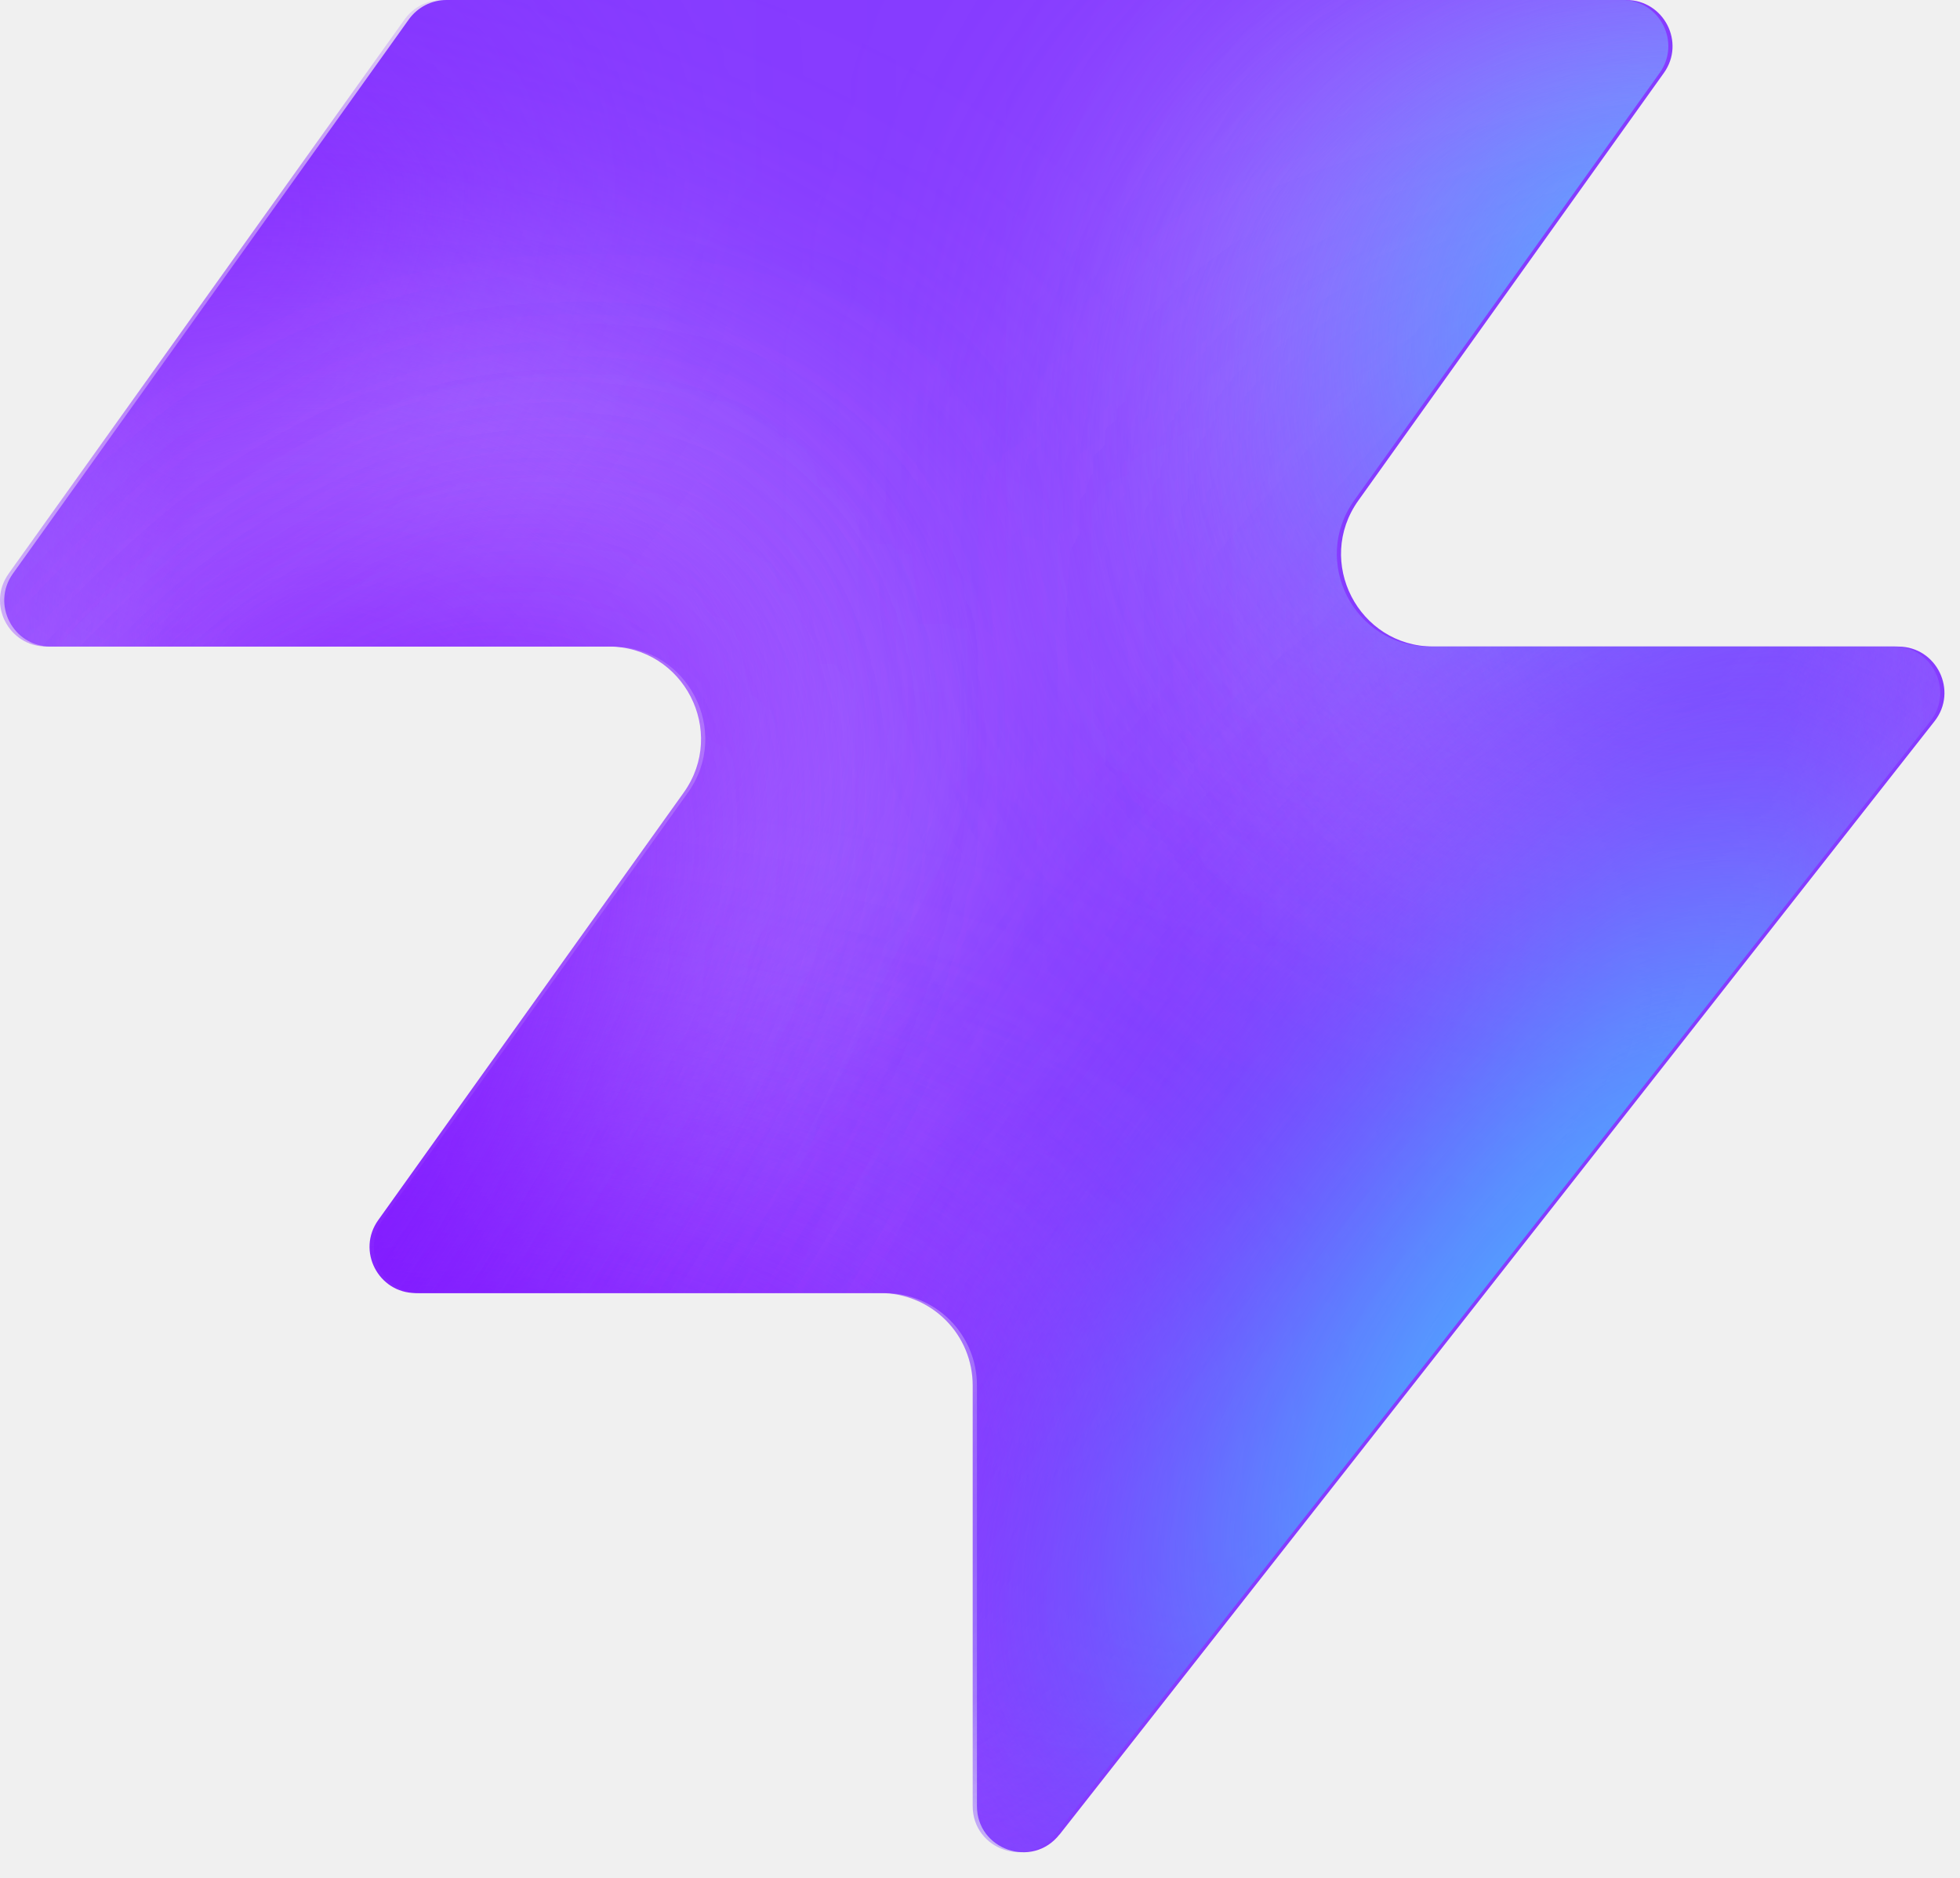
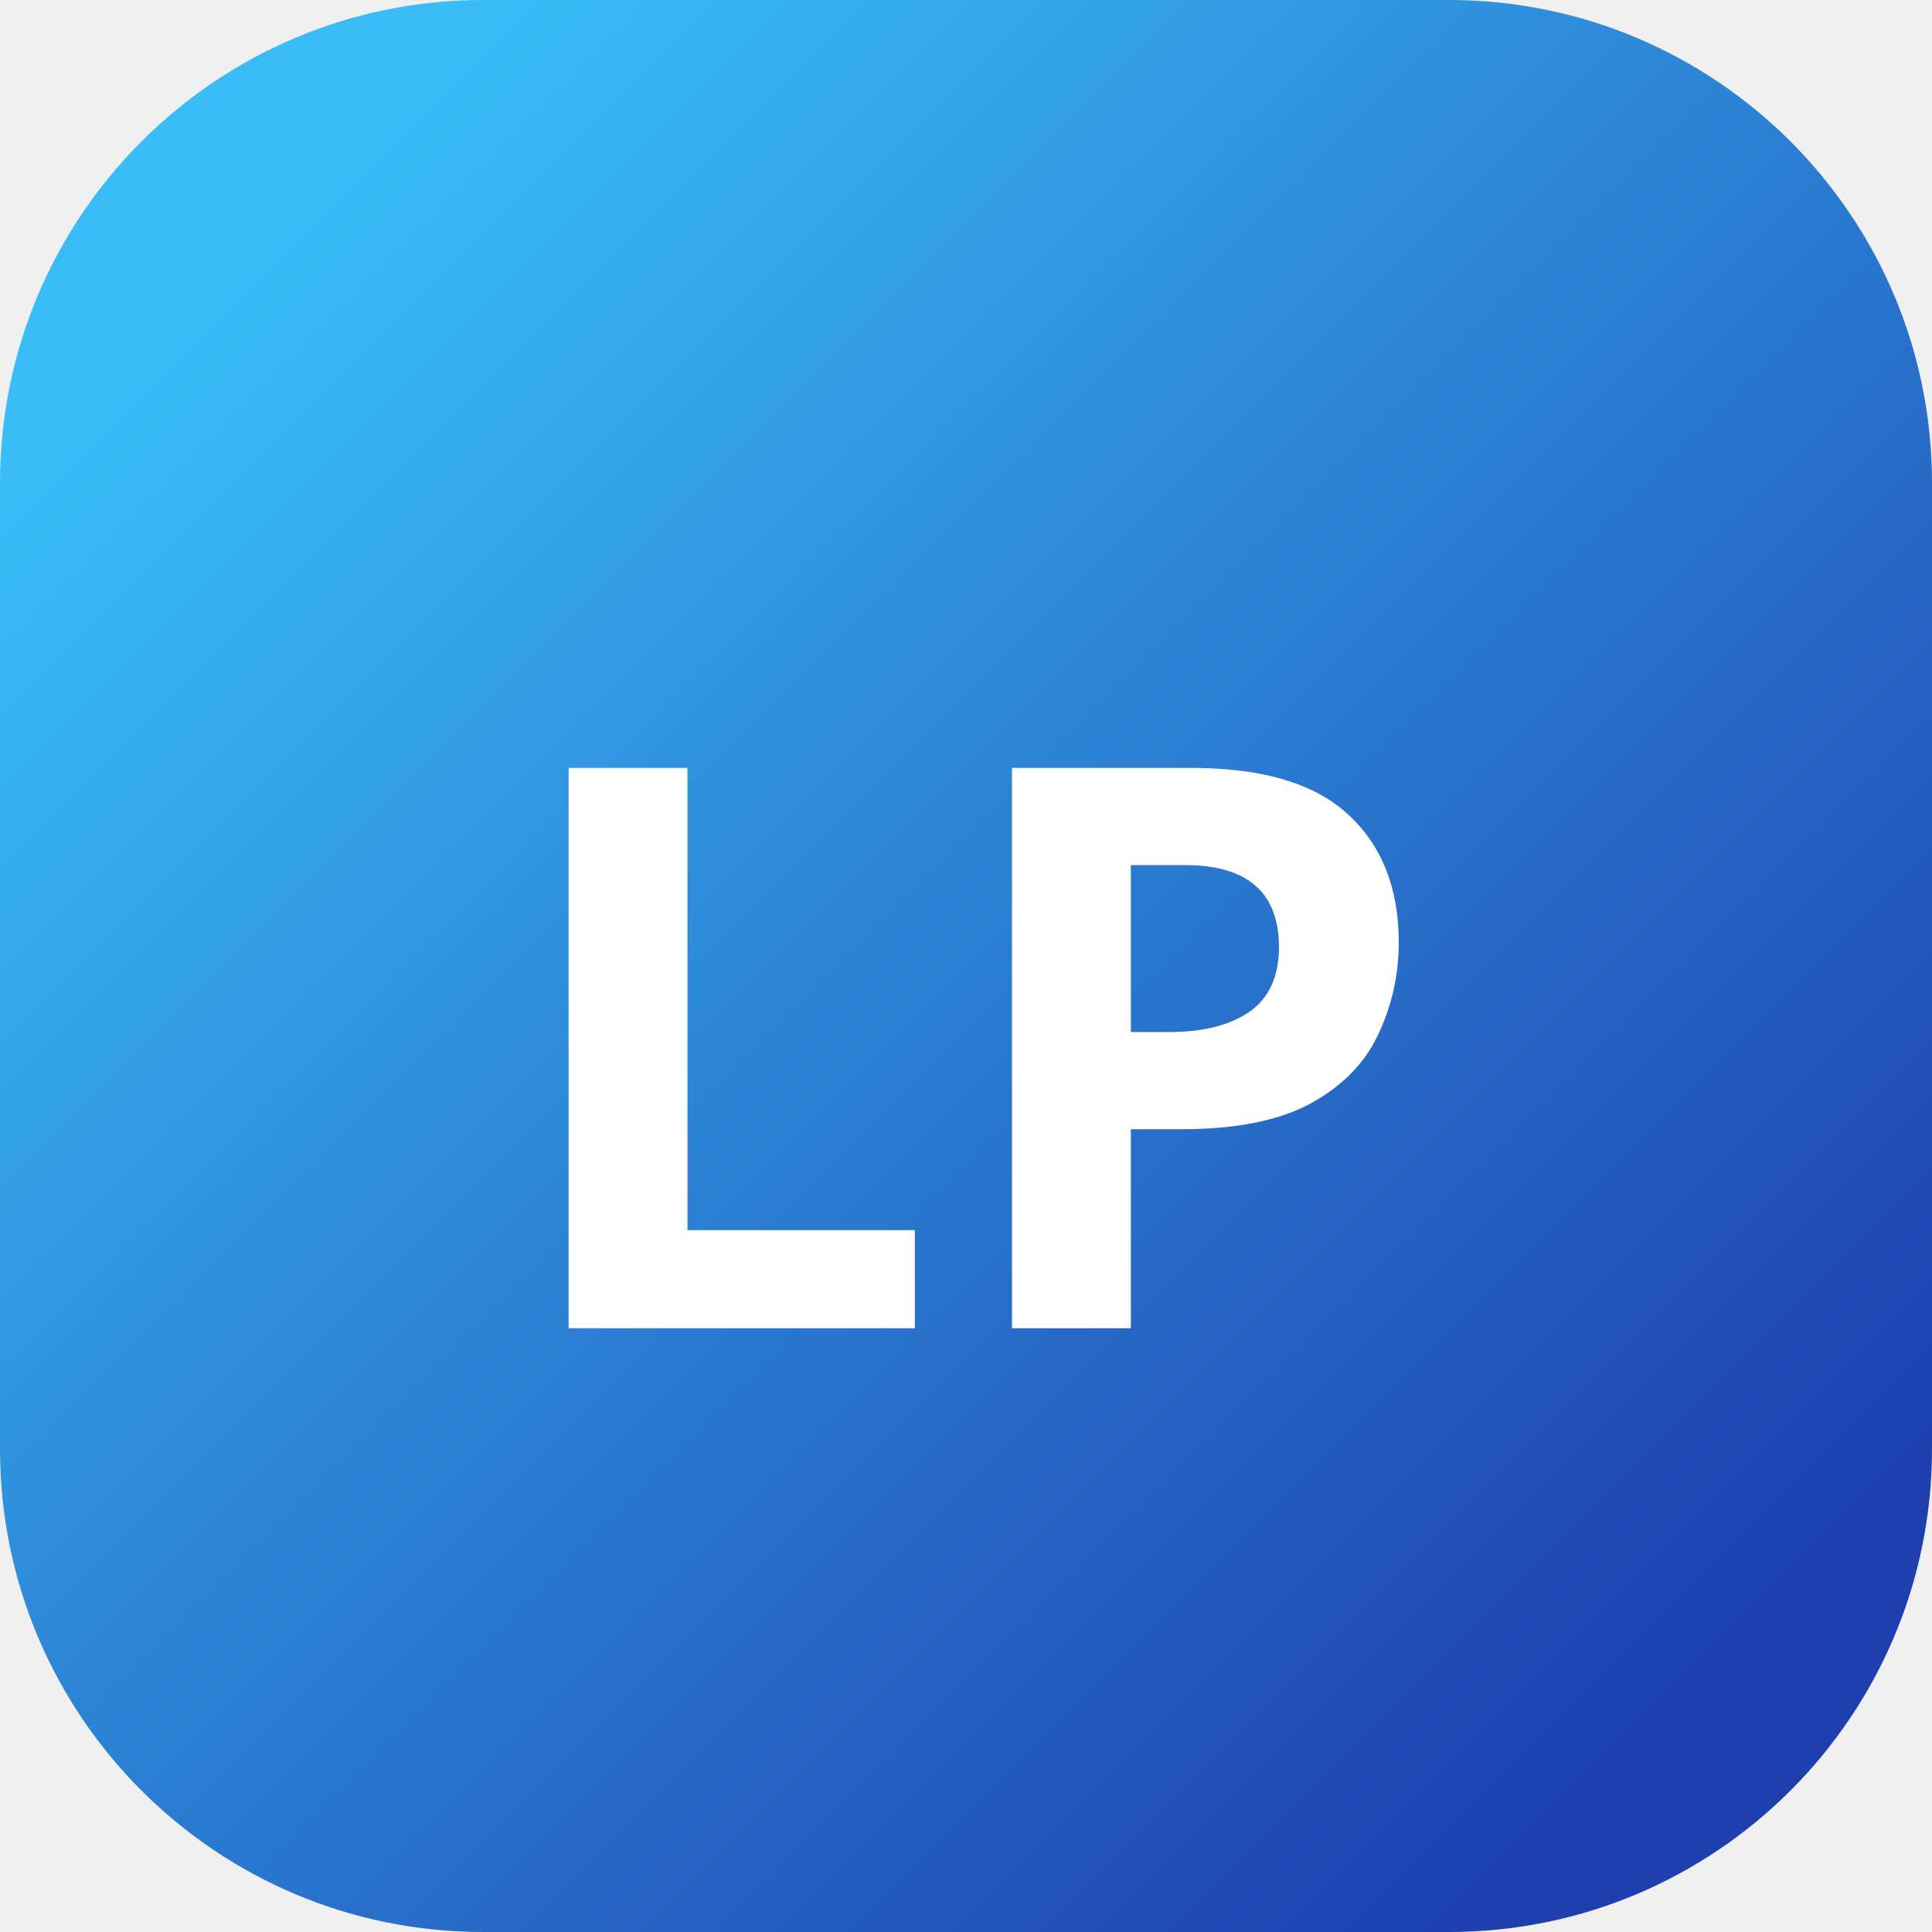
- <svg xmlns="http://www.w3.org/2000/svg" width="48" height="46" fill="none" viewBox="0 0 48 46">
-   <path fill="#863bff" d="M25.946 44.938c-.664.845-2.021.375-2.021-.698V33.937a2.26 2.26 0 0 0-2.262-2.262H10.287c-.92 0-1.456-1.04-.92-1.788l7.48-10.471c1.07-1.497 0-3.578-1.842-3.578H1.237c-.92 0-1.456-1.04-.92-1.788L10.013.474c.214-.297.556-.474.92-.474h28.894c.92 0 1.456 1.04.92 1.788l-7.48 10.471c-1.07 1.498 0 3.579 1.842 3.579h11.377c.943 0 1.473 1.088.89 1.83L25.947 44.94z" style="fill:#863bff;fill:color(display-p3 .525 .23 1);fill-opacity:1" />
-   <mask id="a" width="48" height="46" x="0" y="0" maskUnits="userSpaceOnUse" style="mask-type:alpha">
-     <path fill="#000" d="M25.842 44.938c-.664.844-2.021.375-2.021-.698V33.937a2.26 2.26 0 0 0-2.262-2.262H10.183c-.92 0-1.456-1.04-.92-1.788l7.48-10.471c1.07-1.498 0-3.579-1.842-3.579H1.133c-.92 0-1.456-1.04-.92-1.787L9.91.473c.214-.297.556-.474.92-.474h28.894c.92 0 1.456 1.04.92 1.788l-7.48 10.471c-1.07 1.498 0 3.578 1.842 3.578h11.377c.943 0 1.473 1.088.89 1.832L25.843 44.94z" style="fill:#000;fill-opacity:1" />
-   </mask>
-   <g mask="url(#a)">
-     <g filter="url(#b)">
-       <ellipse cx="5.508" cy="14.704" fill="#ede6ff" rx="5.508" ry="14.704" style="fill:#ede6ff;fill:color(display-p3 .927 .903 1);fill-opacity:1" transform="matrix(.00324 1 1 -.00324 -4.47 31.516)" />
-     </g>
-     <g filter="url(#c)">
-       <ellipse cx="10.399" cy="29.851" fill="#ede6ff" rx="10.399" ry="29.851" style="fill:#ede6ff;fill:color(display-p3 .927 .903 1);fill-opacity:1" transform="matrix(.00324 1 1 -.00324 -39.328 7.883)" />
-     </g>
-     <g filter="url(#d)">
-       <ellipse cx="5.508" cy="30.487" fill="#7e14ff" rx="5.508" ry="30.487" style="fill:#7e14ff;fill:color(display-p3 .492 .077 1);fill-opacity:1" transform="rotate(89.814 -25.913 -14.639)scale(1 -1)" />
-     </g>
-     <g filter="url(#e)">
-       <ellipse cx="5.508" cy="30.599" fill="#7e14ff" rx="5.508" ry="30.599" style="fill:#7e14ff;fill:color(display-p3 .492 .077 1);fill-opacity:1" transform="rotate(89.814 -32.644 -3.334)scale(1 -1)" />
-     </g>
-     <g filter="url(#f)">
-       <ellipse cx="5.508" cy="30.599" fill="#7e14ff" rx="5.508" ry="30.599" style="fill:#7e14ff;fill:color(display-p3 .492 .077 1);fill-opacity:1" transform="matrix(.00324 1 1 -.00324 -34.34 30.47)" />
-     </g>
-     <g filter="url(#g)">
-       <ellipse cx="14.072" cy="22.078" fill="#ede6ff" rx="14.072" ry="22.078" style="fill:#ede6ff;fill:color(display-p3 .927 .903 1);fill-opacity:1" transform="rotate(93.35 24.506 48.493)scale(-1 1)" />
-     </g>
-     <g filter="url(#h)">
-       <ellipse cx="3.47" cy="21.501" fill="#7e14ff" rx="3.47" ry="21.501" style="fill:#7e14ff;fill:color(display-p3 .492 .077 1);fill-opacity:1" transform="rotate(89.009 28.708 47.59)scale(-1 1)" />
-     </g>
-     <g filter="url(#i)">
-       <ellipse cx="3.47" cy="21.501" fill="#7e14ff" rx="3.47" ry="21.501" style="fill:#7e14ff;fill:color(display-p3 .492 .077 1);fill-opacity:1" transform="rotate(89.009 28.708 47.59)scale(-1 1)" />
-     </g>
-     <g filter="url(#j)">
-       <ellipse cx=".387" cy="8.972" fill="#7e14ff" rx="4.407" ry="29.108" style="fill:#7e14ff;fill:color(display-p3 .492 .077 1);fill-opacity:1" transform="rotate(39.51 .387 8.972)" />
-     </g>
-     <g filter="url(#k)">
-       <ellipse cx="47.523" cy="-6.092" fill="#7e14ff" rx="4.407" ry="29.108" style="fill:#7e14ff;fill:color(display-p3 .492 .077 1);fill-opacity:1" transform="rotate(37.892 47.523 -6.092)" />
-     </g>
-     <g filter="url(#l)">
-       <ellipse cx="41.412" cy="6.333" fill="#47bfff" rx="5.971" ry="9.665" style="fill:#47bfff;fill:color(display-p3 .28 .748 1);fill-opacity:1" transform="rotate(37.892 41.412 6.333)" />
-     </g>
-     <g filter="url(#m)">
-       <ellipse cx="-1.879" cy="38.332" fill="#7e14ff" rx="4.407" ry="29.108" style="fill:#7e14ff;fill:color(display-p3 .492 .077 1);fill-opacity:1" transform="rotate(37.892 -1.88 38.332)" />
-     </g>
-     <g filter="url(#n)">
-       <ellipse cx="-1.879" cy="38.332" fill="#7e14ff" rx="4.407" ry="29.108" style="fill:#7e14ff;fill:color(display-p3 .492 .077 1);fill-opacity:1" transform="rotate(37.892 -1.88 38.332)" />
-     </g>
-     <g filter="url(#o)">
-       <ellipse cx="35.651" cy="29.907" fill="#7e14ff" rx="4.407" ry="29.108" style="fill:#7e14ff;fill:color(display-p3 .492 .077 1);fill-opacity:1" transform="rotate(37.892 35.651 29.907)" />
-     </g>
-     <g filter="url(#p)">
-       <ellipse cx="38.418" cy="32.4" fill="#47bfff" rx="5.971" ry="15.297" style="fill:#47bfff;fill:color(display-p3 .28 .748 1);fill-opacity:1" transform="rotate(37.892 38.418 32.4)" />
-     </g>
-   </g>
+ <svg xmlns="http://www.w3.org/2000/svg" viewBox="0 0 32 32">
  <defs>
-     <filter id="b" width="60.045" height="41.654" x="-19.77" y="16.149" color-interpolation-filters="sRGB" filterUnits="userSpaceOnUse">
-       <feFlood flood-opacity="0" result="BackgroundImageFix" />
-       <feBlend in="SourceGraphic" in2="BackgroundImageFix" result="shape" />
-       <feGaussianBlur result="effect1_foregroundBlur_2002_17158" stdDeviation="7.659" />
-     </filter>
-     <filter id="c" width="90.34" height="51.437" x="-54.613" y="-7.533" color-interpolation-filters="sRGB" filterUnits="userSpaceOnUse">
-       <feFlood flood-opacity="0" result="BackgroundImageFix" />
-       <feBlend in="SourceGraphic" in2="BackgroundImageFix" result="shape" />
-       <feGaussianBlur result="effect1_foregroundBlur_2002_17158" stdDeviation="7.659" />
-     </filter>
-     <filter id="d" width="79.355" height="29.4" x="-49.64" y="2.03" color-interpolation-filters="sRGB" filterUnits="userSpaceOnUse">
-       <feFlood flood-opacity="0" result="BackgroundImageFix" />
-       <feBlend in="SourceGraphic" in2="BackgroundImageFix" result="shape" />
-       <feGaussianBlur result="effect1_foregroundBlur_2002_17158" stdDeviation="4.596" />
-     </filter>
-     <filter id="e" width="79.579" height="29.4" x="-45.045" y="20.029" color-interpolation-filters="sRGB" filterUnits="userSpaceOnUse">
-       <feFlood flood-opacity="0" result="BackgroundImageFix" />
-       <feBlend in="SourceGraphic" in2="BackgroundImageFix" result="shape" />
-       <feGaussianBlur result="effect1_foregroundBlur_2002_17158" stdDeviation="4.596" />
-     </filter>
-     <filter id="f" width="79.579" height="29.4" x="-43.513" y="21.178" color-interpolation-filters="sRGB" filterUnits="userSpaceOnUse">
-       <feFlood flood-opacity="0" result="BackgroundImageFix" />
-       <feBlend in="SourceGraphic" in2="BackgroundImageFix" result="shape" />
-       <feGaussianBlur result="effect1_foregroundBlur_2002_17158" stdDeviation="4.596" />
-     </filter>
-     <filter id="g" width="74.749" height="58.852" x="15.756" y="-17.901" color-interpolation-filters="sRGB" filterUnits="userSpaceOnUse">
-       <feFlood flood-opacity="0" result="BackgroundImageFix" />
-       <feBlend in="SourceGraphic" in2="BackgroundImageFix" result="shape" />
-       <feGaussianBlur result="effect1_foregroundBlur_2002_17158" stdDeviation="7.659" />
-     </filter>
-     <filter id="h" width="61.377" height="25.362" x="23.548" y="2.284" color-interpolation-filters="sRGB" filterUnits="userSpaceOnUse">
-       <feFlood flood-opacity="0" result="BackgroundImageFix" />
-       <feBlend in="SourceGraphic" in2="BackgroundImageFix" result="shape" />
-       <feGaussianBlur result="effect1_foregroundBlur_2002_17158" stdDeviation="4.596" />
-     </filter>
-     <filter id="i" width="61.377" height="25.362" x="23.548" y="2.284" color-interpolation-filters="sRGB" filterUnits="userSpaceOnUse">
-       <feFlood flood-opacity="0" result="BackgroundImageFix" />
-       <feBlend in="SourceGraphic" in2="BackgroundImageFix" result="shape" />
-       <feGaussianBlur result="effect1_foregroundBlur_2002_17158" stdDeviation="4.596" />
-     </filter>
-     <filter id="j" width="56.045" height="63.649" x="-27.636" y="-22.853" color-interpolation-filters="sRGB" filterUnits="userSpaceOnUse">
-       <feFlood flood-opacity="0" result="BackgroundImageFix" />
-       <feBlend in="SourceGraphic" in2="BackgroundImageFix" result="shape" />
-       <feGaussianBlur result="effect1_foregroundBlur_2002_17158" stdDeviation="4.596" />
-     </filter>
-     <filter id="k" width="54.814" height="64.646" x="20.116" y="-38.415" color-interpolation-filters="sRGB" filterUnits="userSpaceOnUse">
-       <feFlood flood-opacity="0" result="BackgroundImageFix" />
-       <feBlend in="SourceGraphic" in2="BackgroundImageFix" result="shape" />
-       <feGaussianBlur result="effect1_foregroundBlur_2002_17158" stdDeviation="4.596" />
-     </filter>
-     <filter id="l" width="33.541" height="35.313" x="24.641" y="-11.323" color-interpolation-filters="sRGB" filterUnits="userSpaceOnUse">
-       <feFlood flood-opacity="0" result="BackgroundImageFix" />
-       <feBlend in="SourceGraphic" in2="BackgroundImageFix" result="shape" />
-       <feGaussianBlur result="effect1_foregroundBlur_2002_17158" stdDeviation="4.596" />
-     </filter>
-     <filter id="m" width="54.814" height="64.646" x="-29.286" y="6.009" color-interpolation-filters="sRGB" filterUnits="userSpaceOnUse">
-       <feFlood flood-opacity="0" result="BackgroundImageFix" />
-       <feBlend in="SourceGraphic" in2="BackgroundImageFix" result="shape" />
-       <feGaussianBlur result="effect1_foregroundBlur_2002_17158" stdDeviation="4.596" />
-     </filter>
-     <filter id="n" width="54.814" height="64.646" x="-29.286" y="6.009" color-interpolation-filters="sRGB" filterUnits="userSpaceOnUse">
-       <feFlood flood-opacity="0" result="BackgroundImageFix" />
-       <feBlend in="SourceGraphic" in2="BackgroundImageFix" result="shape" />
-       <feGaussianBlur result="effect1_foregroundBlur_2002_17158" stdDeviation="4.596" />
-     </filter>
-     <filter id="o" width="54.814" height="64.646" x="8.244" y="-2.416" color-interpolation-filters="sRGB" filterUnits="userSpaceOnUse">
-       <feFlood flood-opacity="0" result="BackgroundImageFix" />
-       <feBlend in="SourceGraphic" in2="BackgroundImageFix" result="shape" />
-       <feGaussianBlur result="effect1_foregroundBlur_2002_17158" stdDeviation="4.596" />
-     </filter>
-     <filter id="p" width="39.409" height="43.623" x="18.713" y="10.588" color-interpolation-filters="sRGB" filterUnits="userSpaceOnUse">
-       <feFlood flood-opacity="0" result="BackgroundImageFix" />
-       <feBlend in="SourceGraphic" in2="BackgroundImageFix" result="shape" />
-       <feGaussianBlur result="effect1_foregroundBlur_2002_17158" stdDeviation="4.596" />
-     </filter>
+     <linearGradient id="favG" x1="4" y1="4" x2="28" y2="28" gradientUnits="userSpaceOnUse">
+       <stop stop-color="#38bdf8" />
+       <stop offset="1" stop-color="#1e40af" />
+     </linearGradient>
  </defs>
+   <rect width="32" height="32" rx="8" fill="url(#favG)" />
+   <text x="16" y="22" text-anchor="middle" font-family="system-ui,sans-serif" font-size="13" font-weight="800" fill="#fff">LP</text>
</svg>
